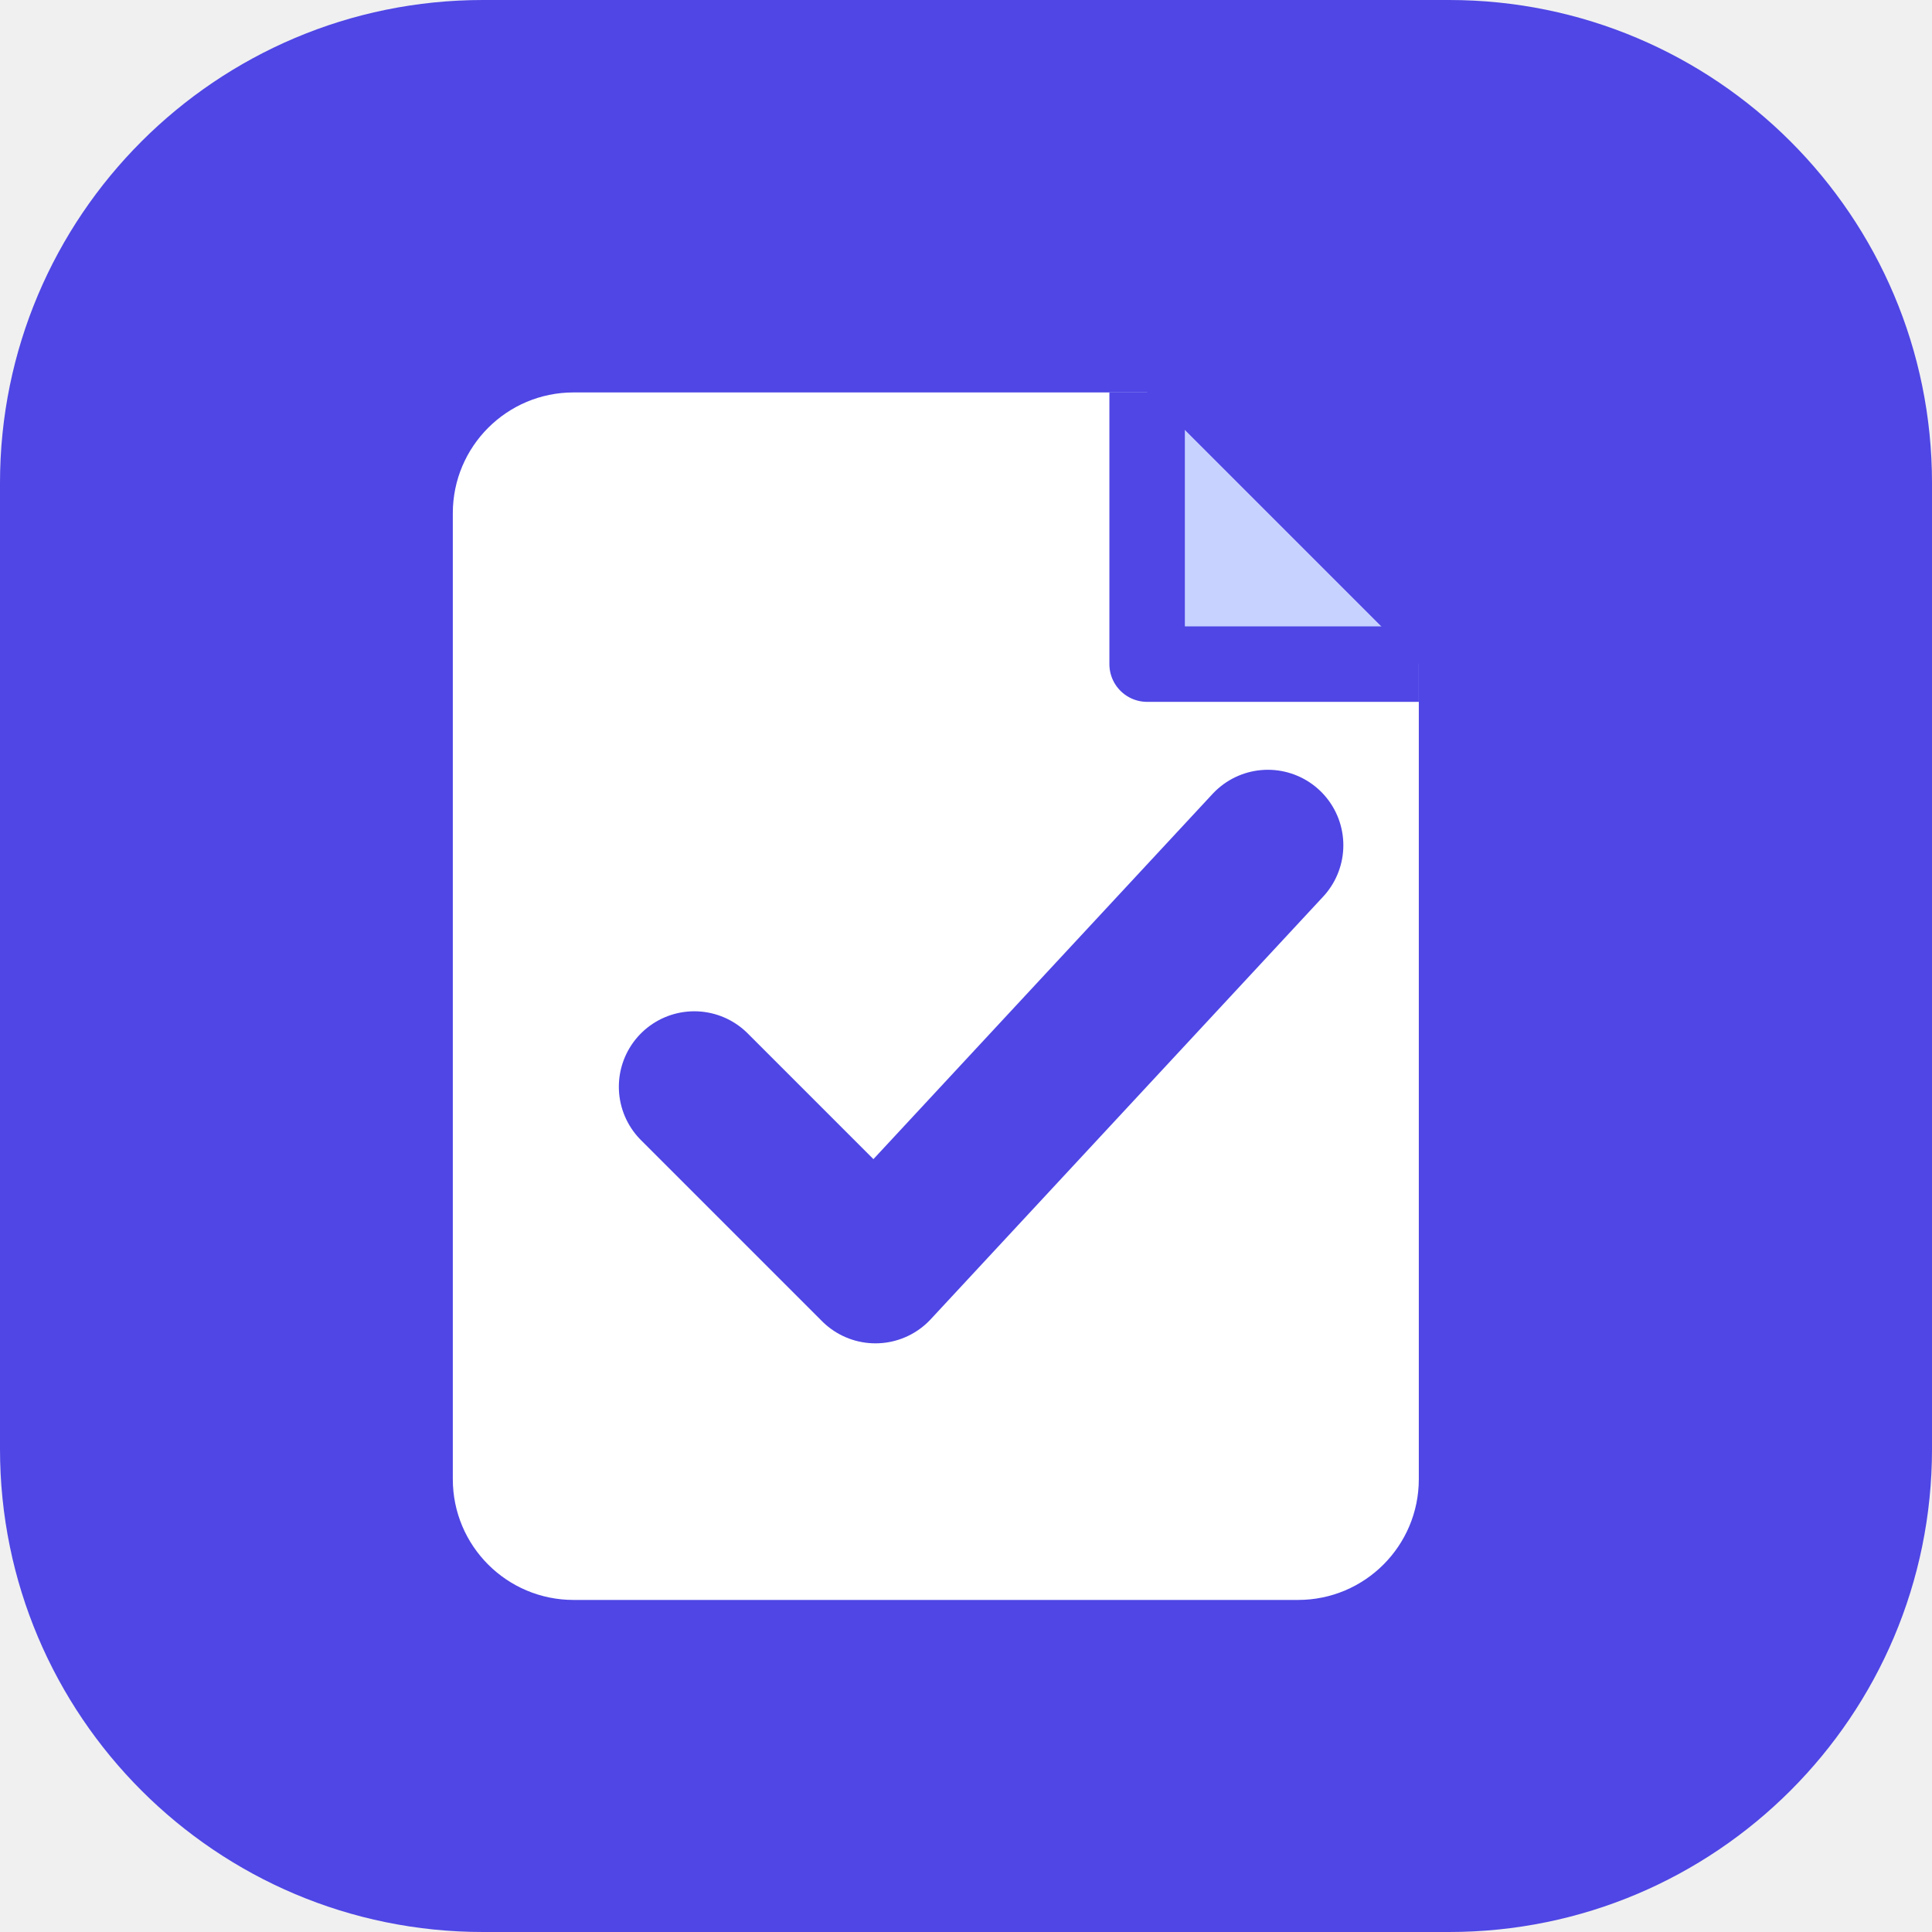
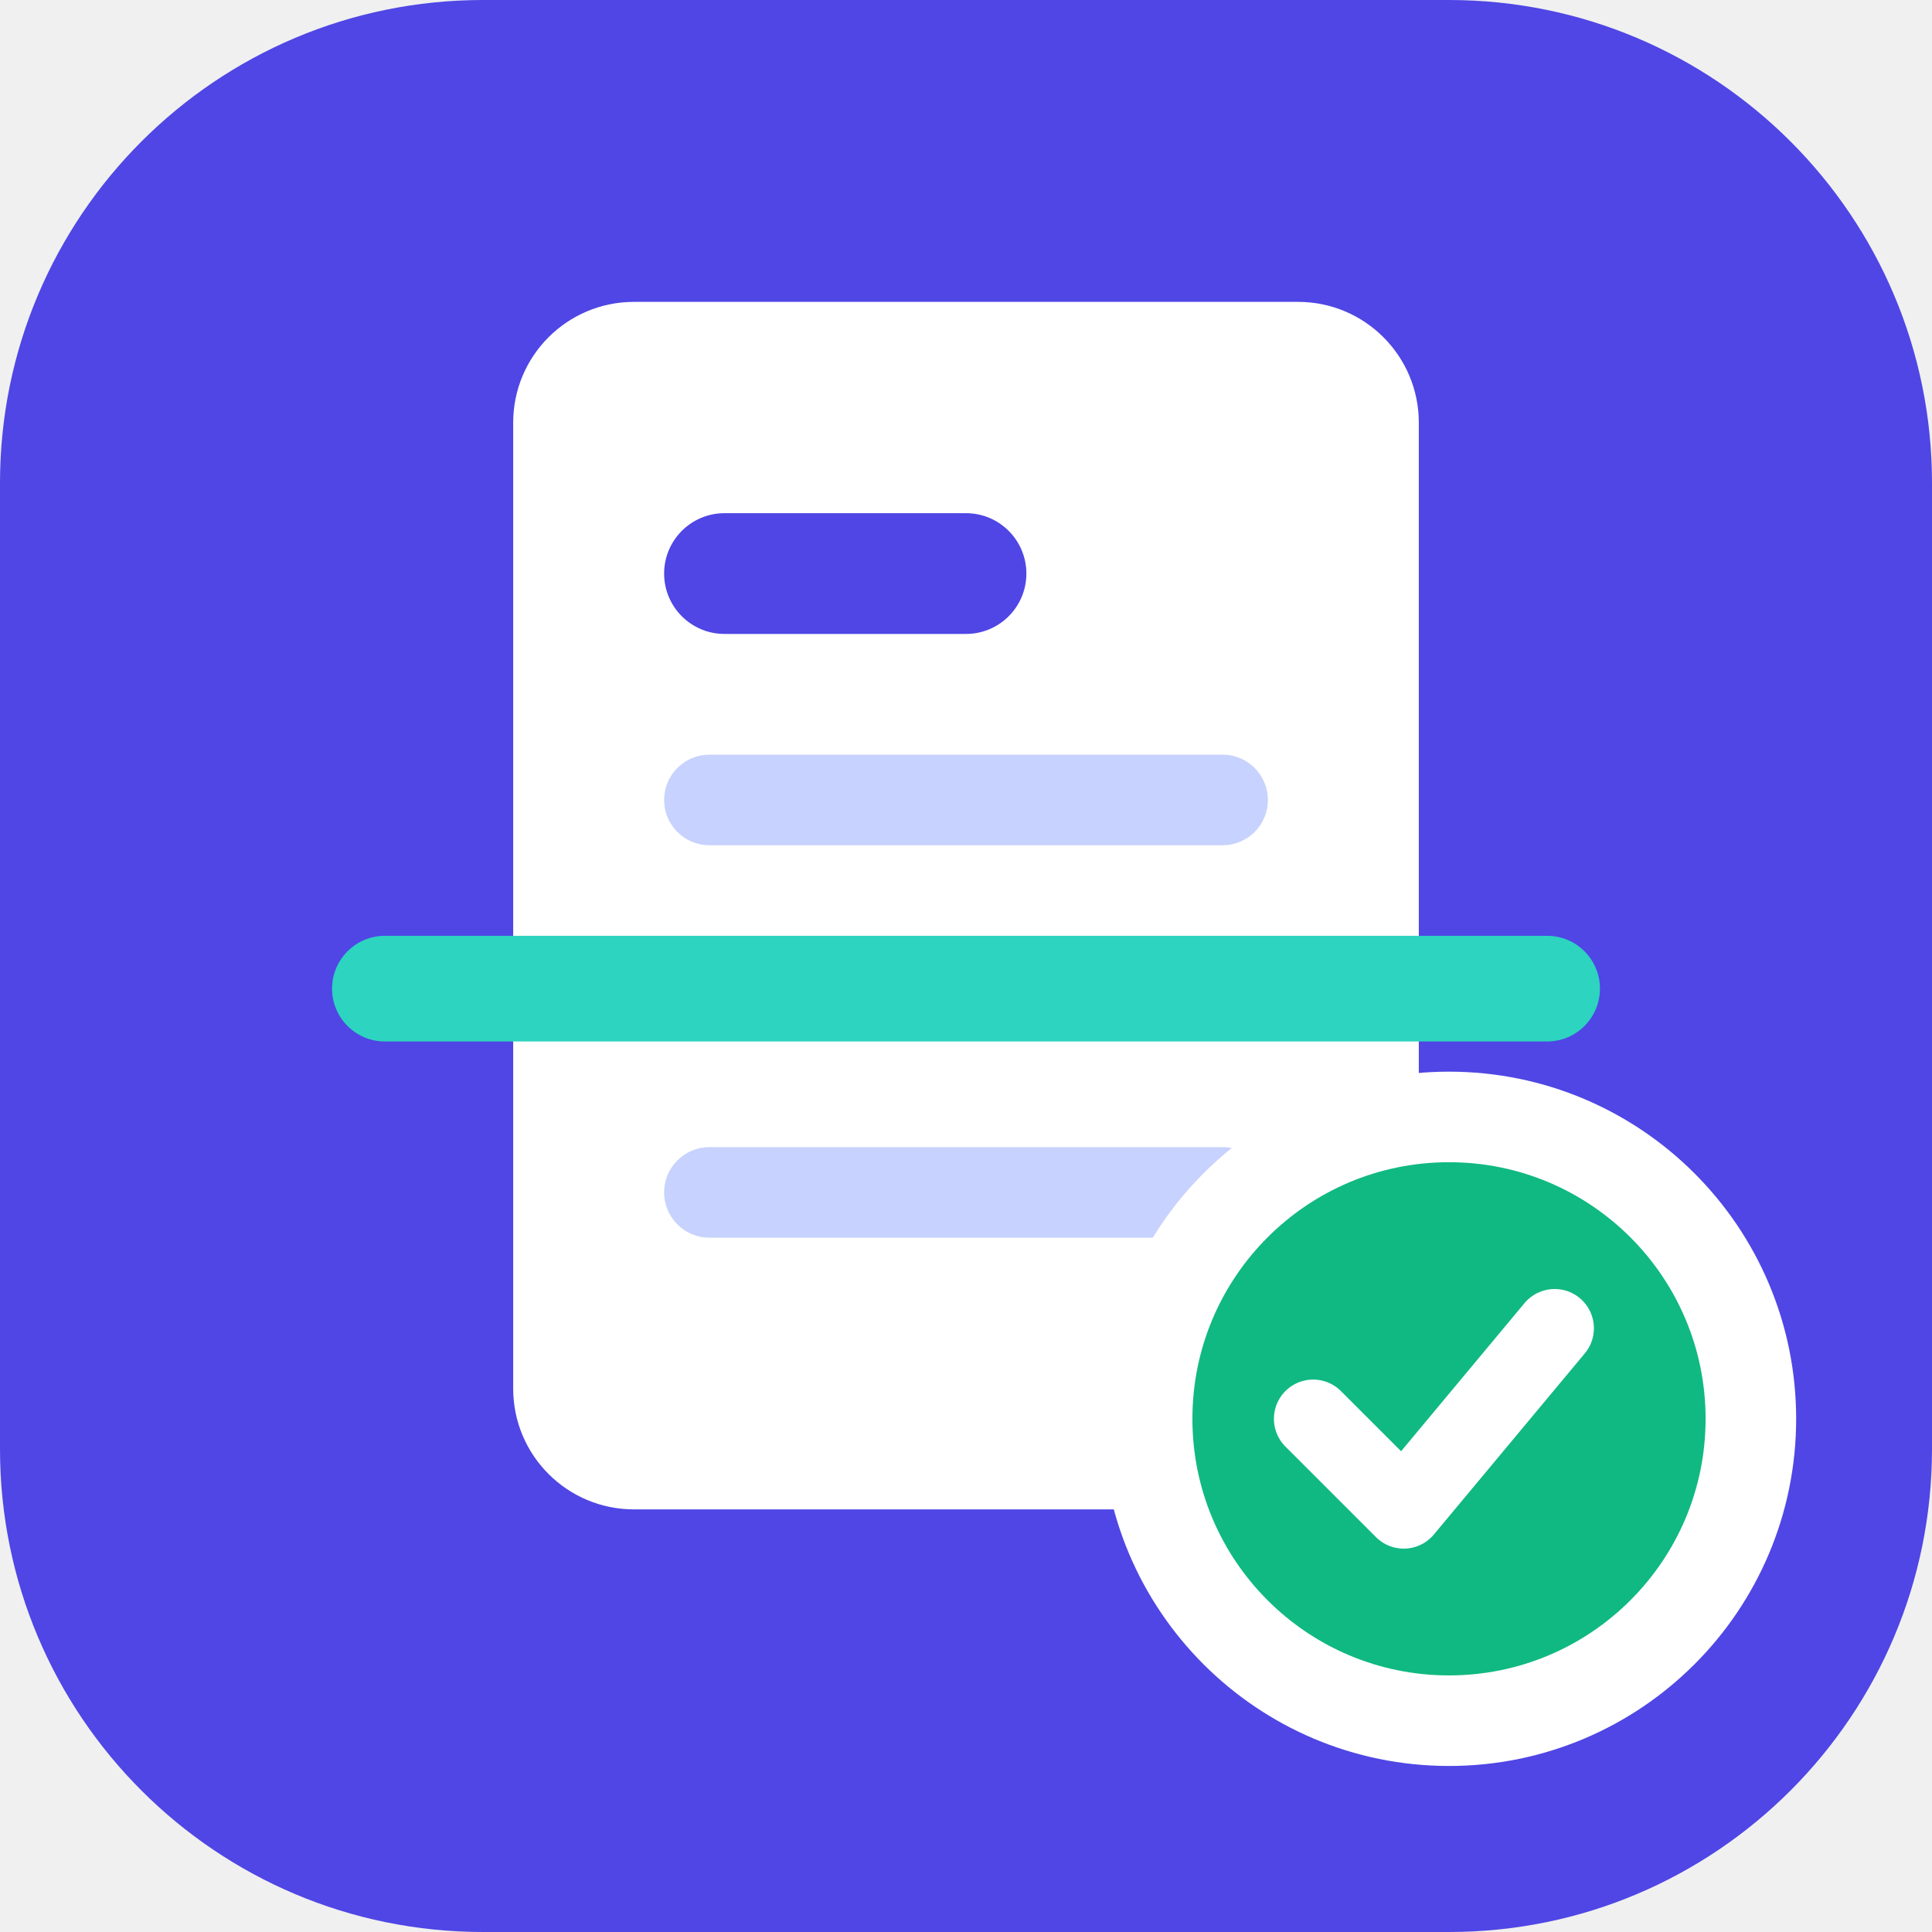
<svg xmlns="http://www.w3.org/2000/svg" viewBox="0 0 64 64" fill="none">
  <rect width="64" height="64" rx="16" fill="#4F46E5" />
-   <path d="M19 13h19l9 9v27a4 4 0 0 1-4 4H19a4 4 0 0 1-4-4V17a4 4 0 0 1 4-4Z" fill="#fff" />
-   <path d="M38 13v9h9" fill="#C7D2FE" />
-   <path d="M38 13v9h9" stroke="#4F46E5" stroke-width="2.5" stroke-linejoin="round" />
-   <path d="m23 36 6 6 13-14" stroke="#4F46E5" stroke-width="5" stroke-linecap="round" stroke-linejoin="round" />
+   <rect x="17" y="10" width="30" height="40" rx="4" fill="#fff" />
+   <rect x="22" y="17" width="12" height="4" rx="2" fill="#4F46E5" />
+   <rect x="22" y="25" width="20" height="3" rx="1.5" fill="#C7D2FE" />
+   <rect x="22" y="38" width="20" height="3" rx="1.5" fill="#C7D2FE" />
+   <rect x="11" y="31" width="42" height="3.5" rx="1.75" fill="#2DD4BF" />
+   <circle cx="48" cy="47" r="10" fill="#10B981" stroke="#fff" stroke-width="3" />
+   <path d="m43.5 47 3 3 5-6" stroke="#fff" stroke-width="2.6" stroke-linecap="round" stroke-linejoin="round" />
</svg>
